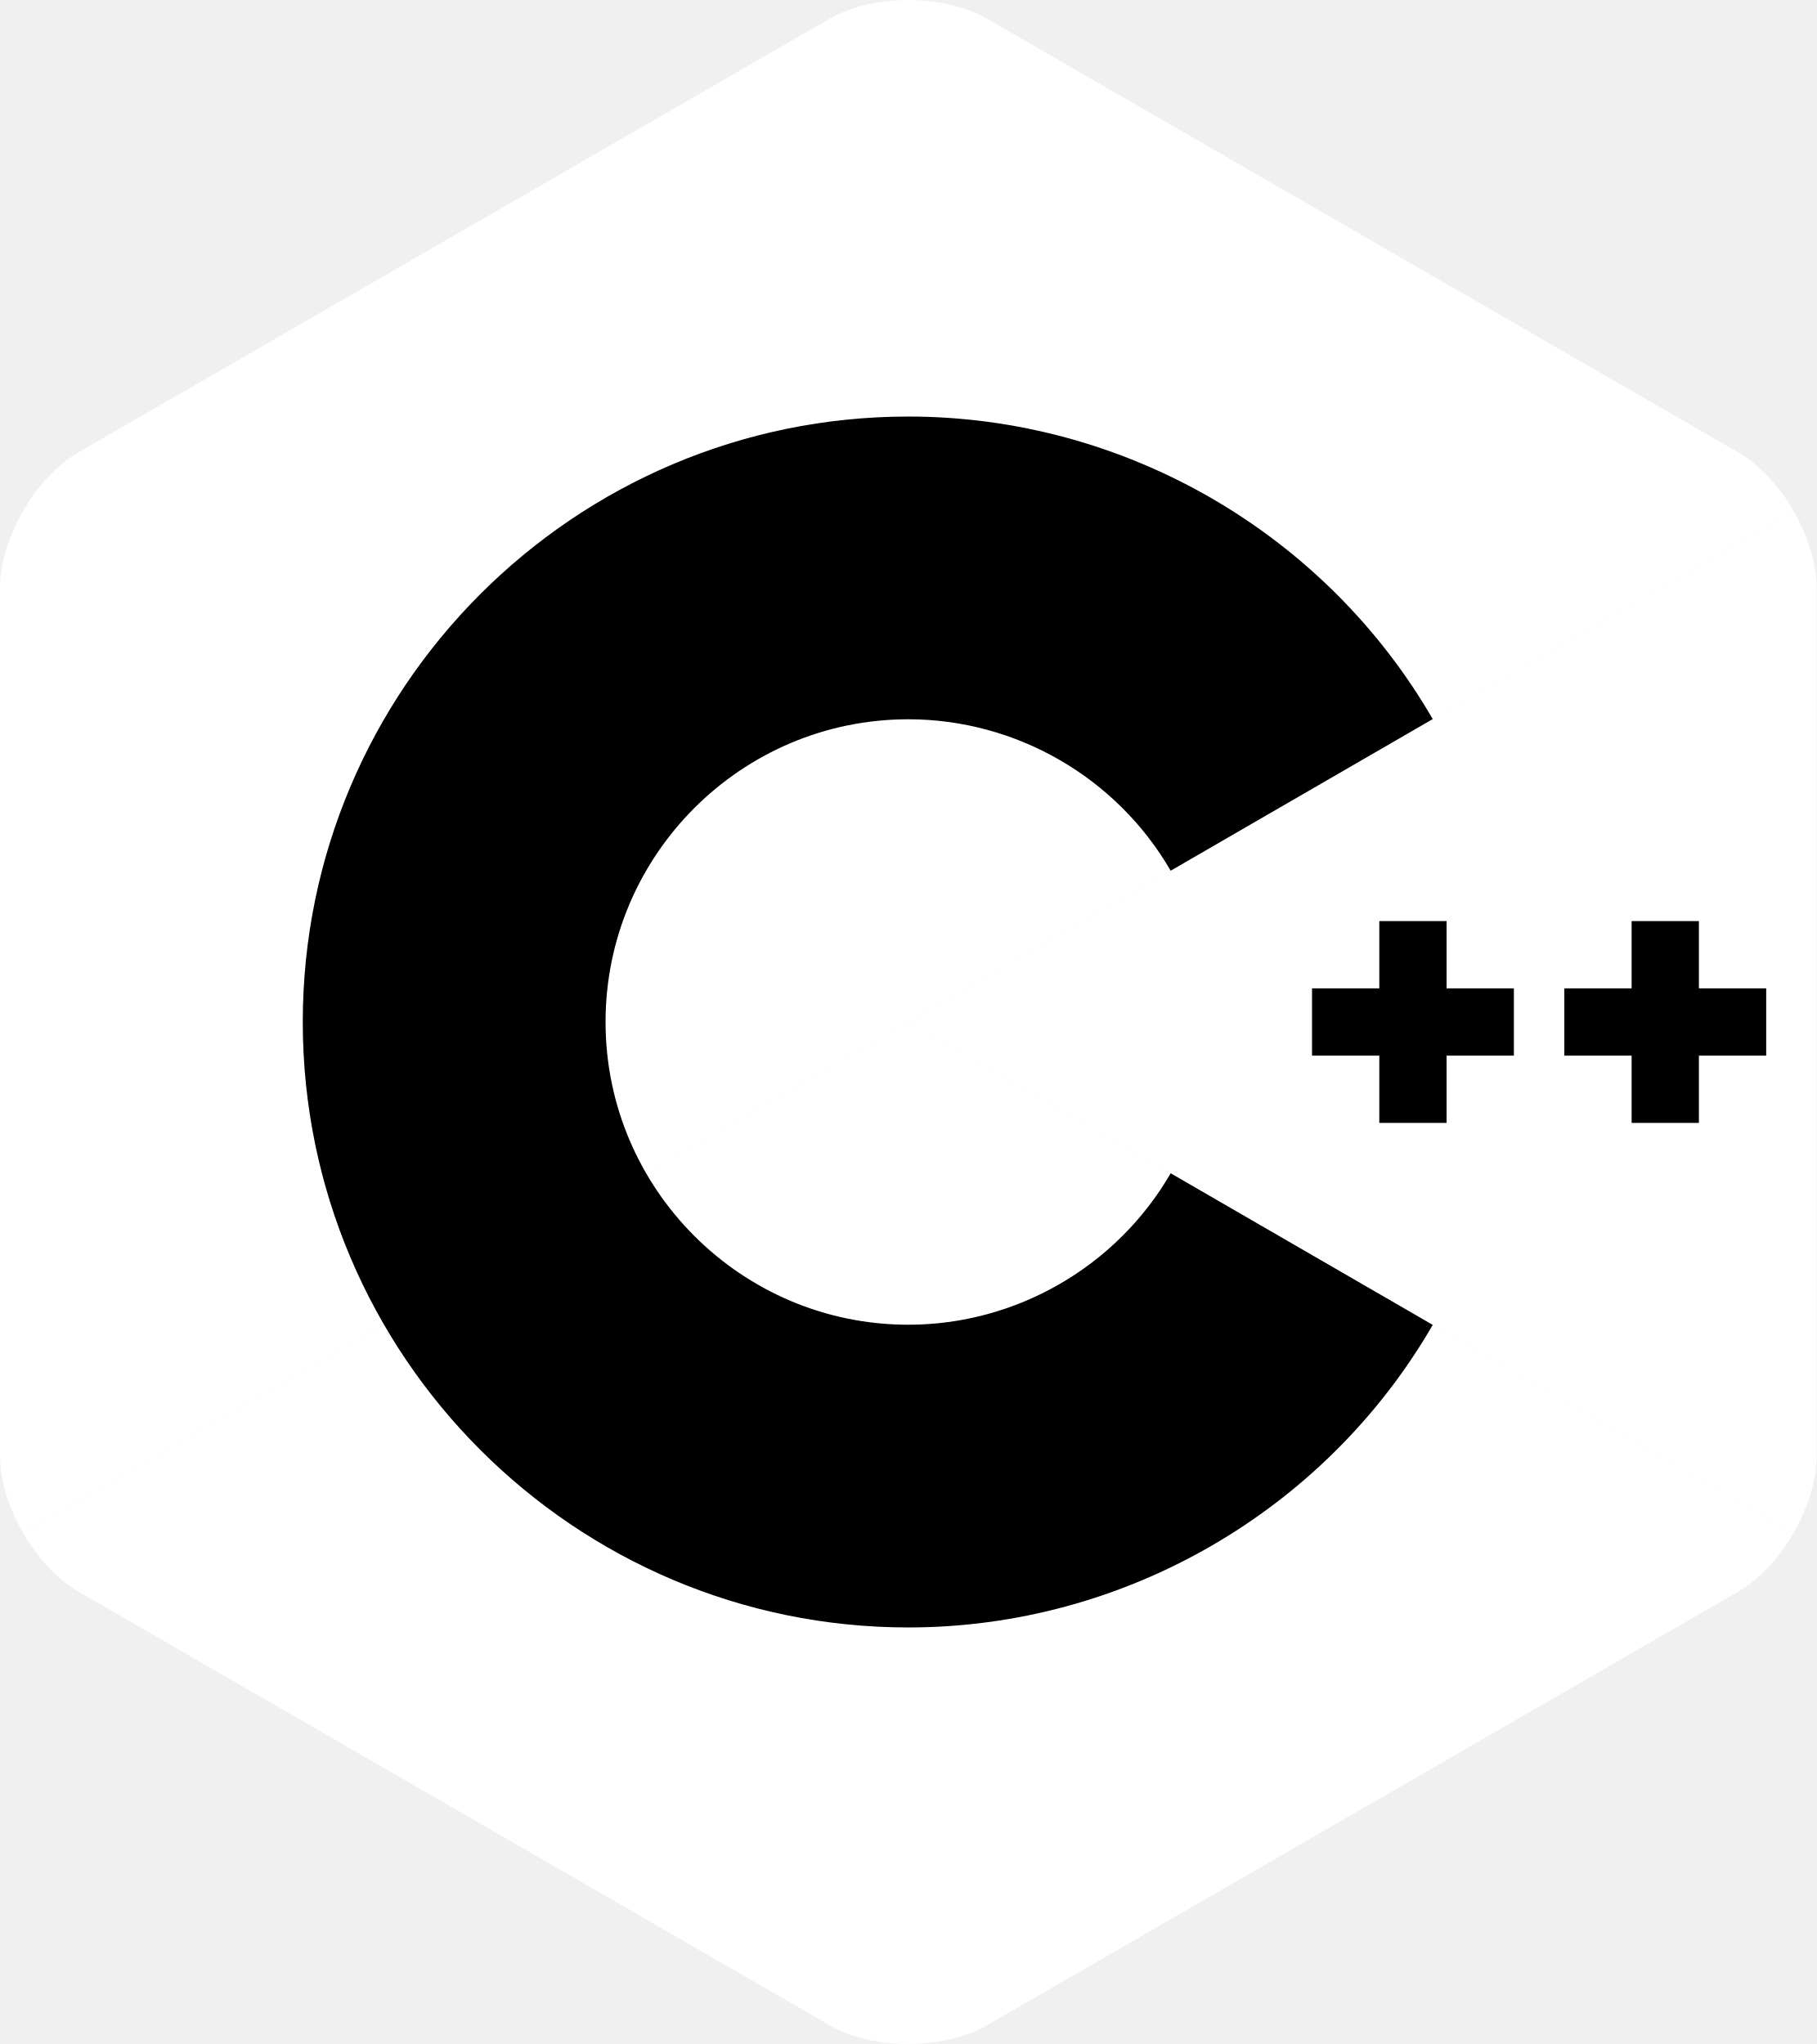
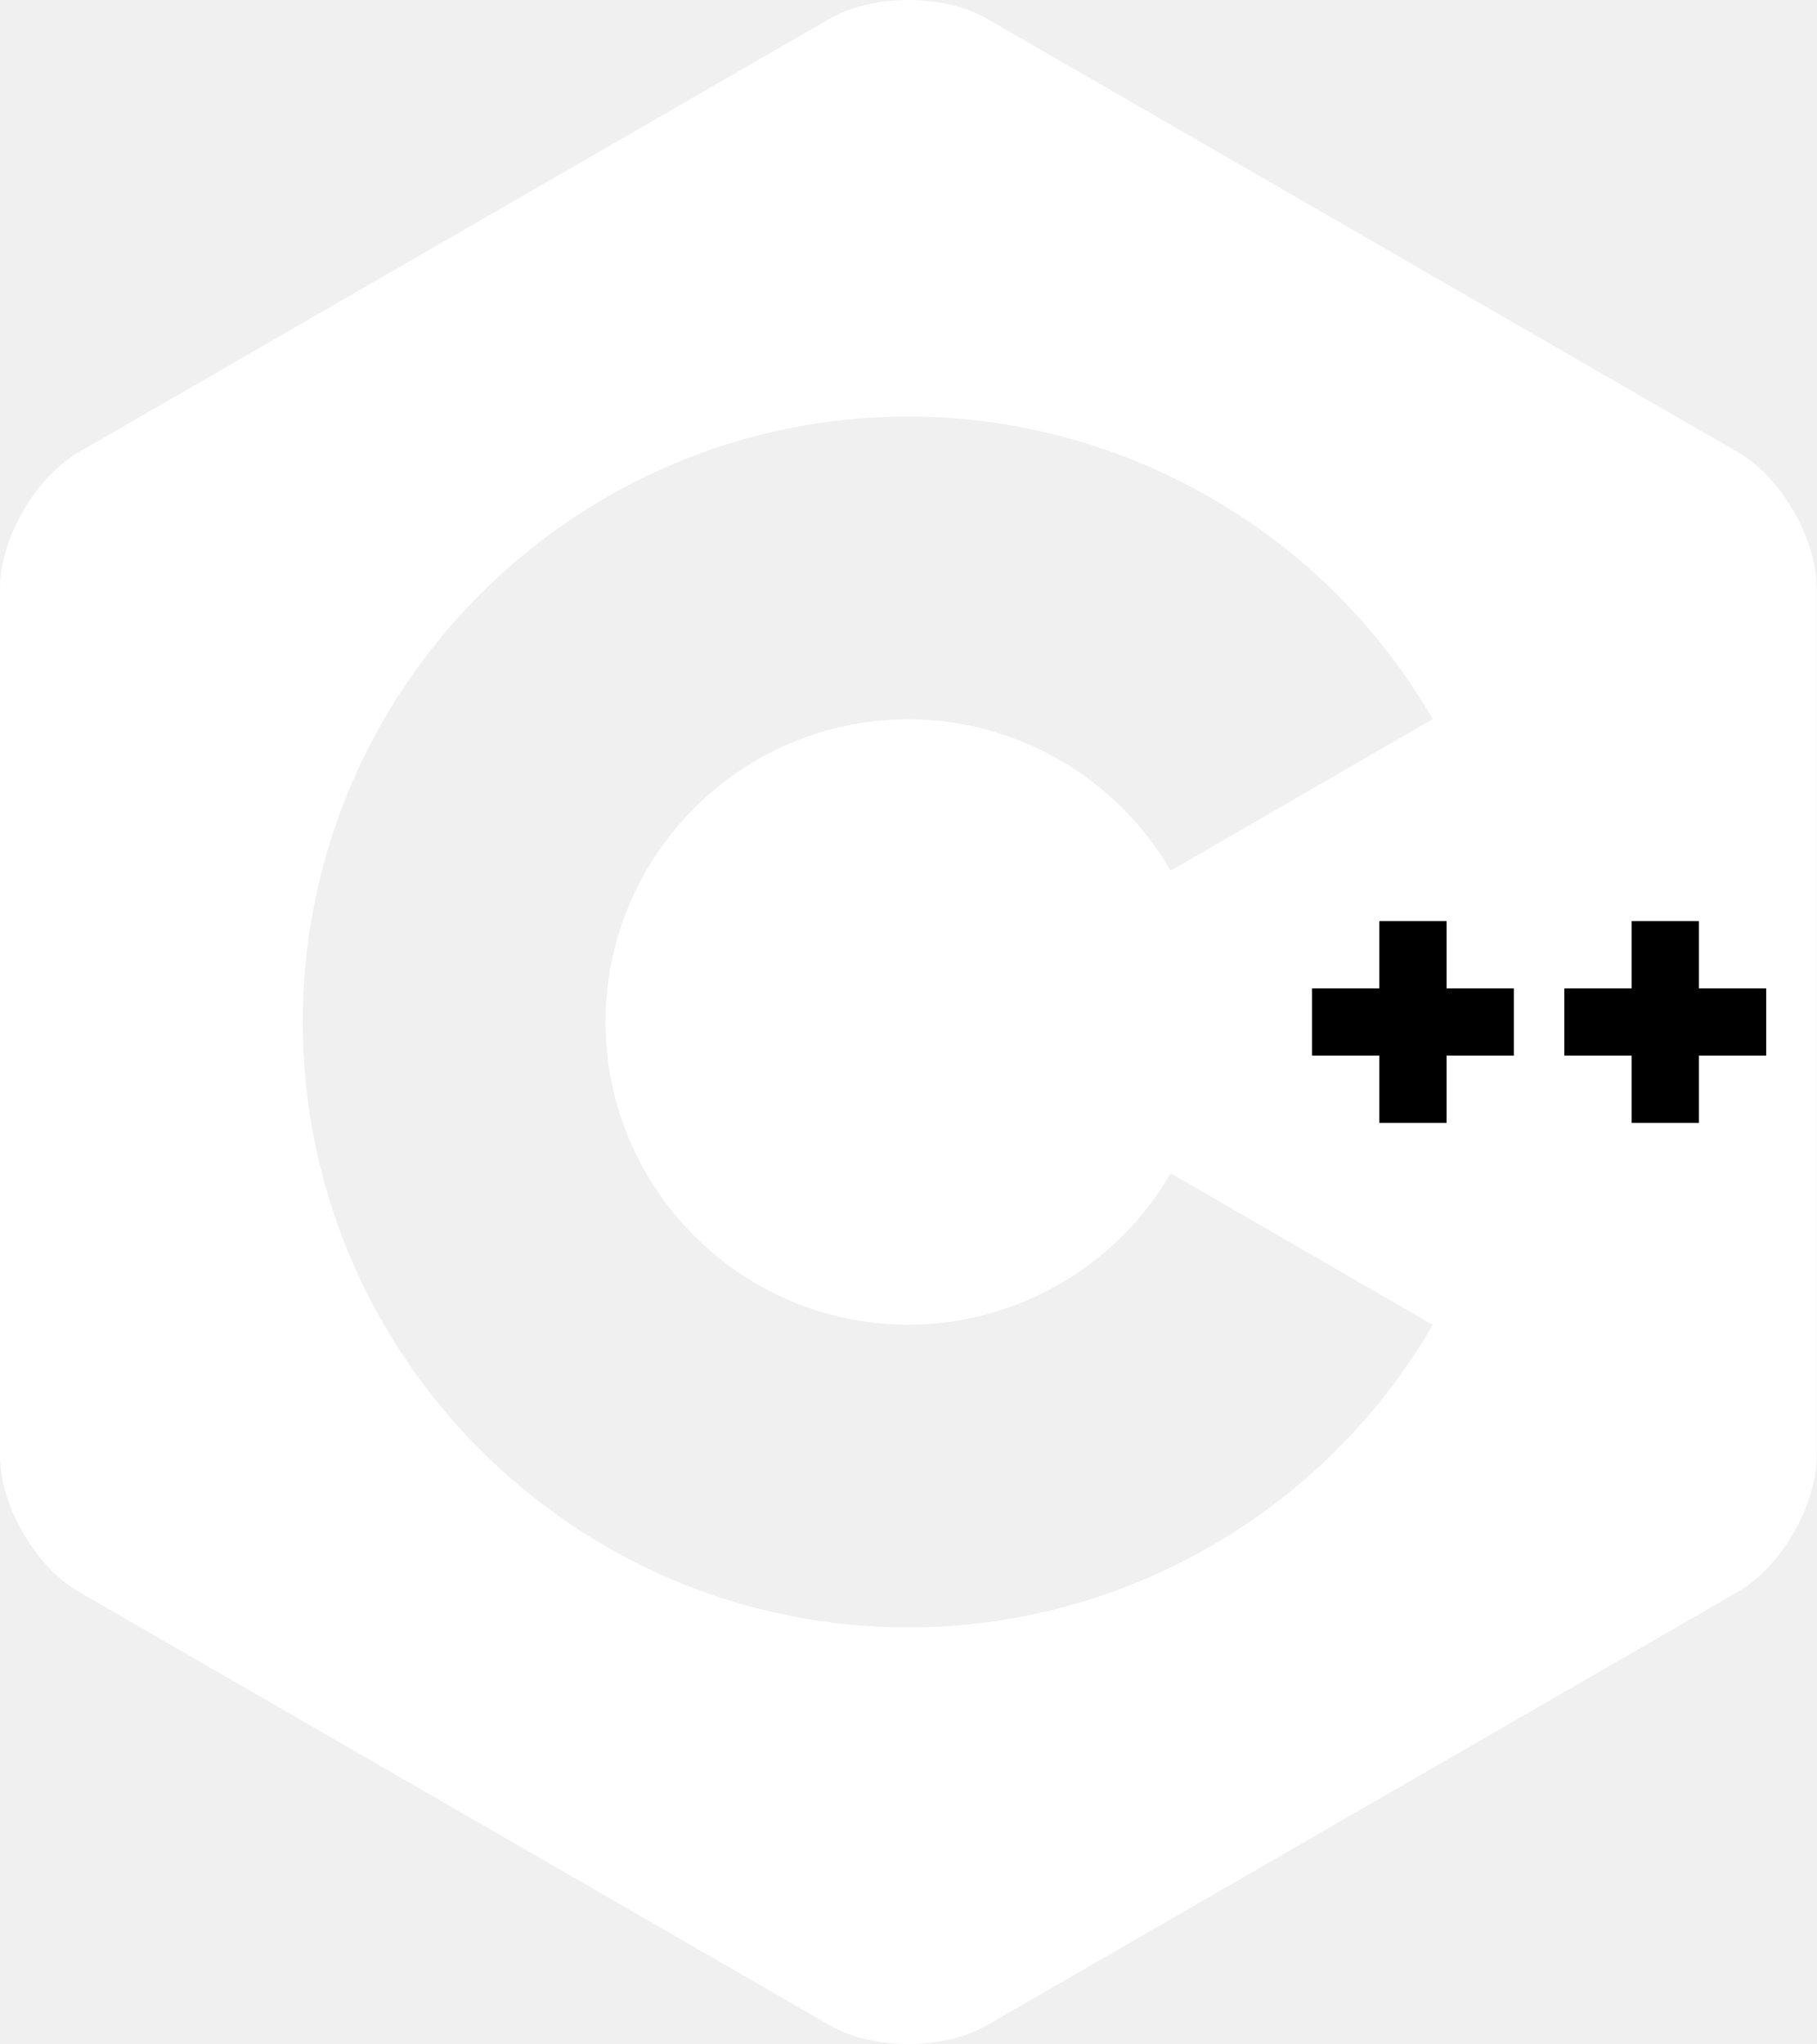
- <svg xmlns="http://www.w3.org/2000/svg" version="1.1" id="Layer_1" x="0px" y="0px" width="306px" height="344.35px" viewBox="0 0 306 344.35" enable-background="new 0 0 306 344.35" xml:space="preserve">
-   <path fill="#FFFFFF" d="M302.107,258.262c2.401-4.159,3.893-8.845,3.893-13.053V99.14c0-4.208-1.49-8.893-3.892-13.052L153,172.175  L302.107,258.262z" />
-   <path fill="#FFFFFF" d="M166.25,341.193l126.5-73.034c3.644-2.104,6.956-5.737,9.357-9.897L153,172.175L3.893,258.263  c2.401,4.159,5.714,7.793,9.357,9.896l126.5,73.034C147.037,345.401,158.963,345.401,166.25,341.193z" />
-   <path fill="#FFFFFF" d="M302.108,86.087c-2.402-4.16-5.715-7.793-9.358-9.897L166.25,3.156c-7.287-4.208-19.213-4.208-26.5,0  L13.25,76.19C5.962,80.397,0,90.725,0,99.14v146.069c0,4.208,1.491,8.894,3.893,13.053L153,172.175L302.108,86.087z" />
-   <g>
-     <path fill="#000000" d="M153,274.175c-56.243,0-102-45.757-102-102s45.757-102,102-102c36.292,0,70.139,19.53,88.331,50.968   l-44.143,25.544c-9.105-15.736-26.038-25.512-44.188-25.512c-28.122,0-51,22.878-51,51c0,28.121,22.878,51,51,51   c18.152,0,35.085-9.776,44.191-25.515l44.143,25.543C223.142,254.644,189.294,274.175,153,274.175z" />
-   </g>
-   <g>
-     <polygon fill="#000000" points="255,166.508 243.666,166.508 243.666,155.175 232.334,155.175 232.334,166.508 221,166.508    221,177.841 232.334,177.841 232.334,189.175 243.666,189.175 243.666,177.841 255,177.841  " />
-   </g>
-   <g>
-     <polygon fill="#000000" points="297.5,166.508 286.166,166.508 286.166,155.175 274.834,155.175 274.834,166.508 263.5,166.508    263.5,177.841 274.834,177.841 274.834,189.175 286.166,189.175 286.166,177.841 297.5,177.841  " />
+ <svg xmlns="http://www.w3.org/2000/svg" version="1.1" id="Layer_1" x="0px" y="0px" width="306" height="344.35" viewBox="0 0 306 344.35" enable-background="new 0 0 306 344.35" xml:space="preserve">
+   <defs id="defs74">
+     <clipPath clipPathUnits="userSpaceOnUse" id="clipPath3127">
+       <path id="lpe_path-effect3131" class="powerclip" d="M -5,-5 H 311 V 349.349 H -5 Z m 158,279.175 c 36.294,0 70.142,-19.531 88.334,-50.972 L 197.191,197.66 c -9.106,15.739 -26.039,25.515 -44.191,25.515 -28.122,0 -51,-22.879 -51,-51 0,-28.122 22.878,-51 51,-51 18.15,0 35.083,9.776 44.188,25.512 l 44.143,-25.544 C 223.139,89.705 189.292,70.175 153,70.175 c -56.243,0 -102,45.757 -102,102 0,56.243 45.757,102 102,102 z" />
+     </clipPath>
+   </defs>
+   <g id="g61">
+     <path id="path53" d="m 153,0 c -4.803,0 -9.607,1.052 -13.25,3.156 L 13.25,76.189 C 5.962,80.396 0,90.726 0,99.141 V 245.209 c 0,4.208 1.491,8.894 3.893,13.053 L 153,172.176 3.893,258.264 c 2.401,4.159 5.714,7.792 9.357,9.895 l 126.5,73.035 c 7.287,4.208 19.213,4.208 26.5,0 l 126.5,-73.035 c 3.644,-2.104 6.956,-5.736 9.357,-9.896 2.401,-4.159 3.893,-8.845 3.893,-13.053 V 99.141 c 0,-4.208 -1.491,-8.894 -3.893,-13.053 -2.402,-4.16 -5.714,-7.794 -9.357,-9.898 L 166.25,3.156 C 162.607,1.052 157.803,0 153,0 Z" style="display:inline;fill:#ffffff" clip-path="url(#clipPath3127)" />
+     <path id="polygon63" d="m 255,166.508 h -11.334 v -11.333 h -11.332 v 11.333 H 221 v 11.333 h 11.334 v 11.334 h 11.332 V 177.841 H 255 Z" />
+     <polygon fill="#000000" points="274.834,166.508 263.5,166.508 263.5,177.841 274.834,177.841 274.834,189.175 286.166,189.175 286.166,177.841 297.5,177.841 297.5,166.508 286.166,166.508 286.166,155.175 274.834,155.175 " id="polygon67" />
  </g>
</svg>
